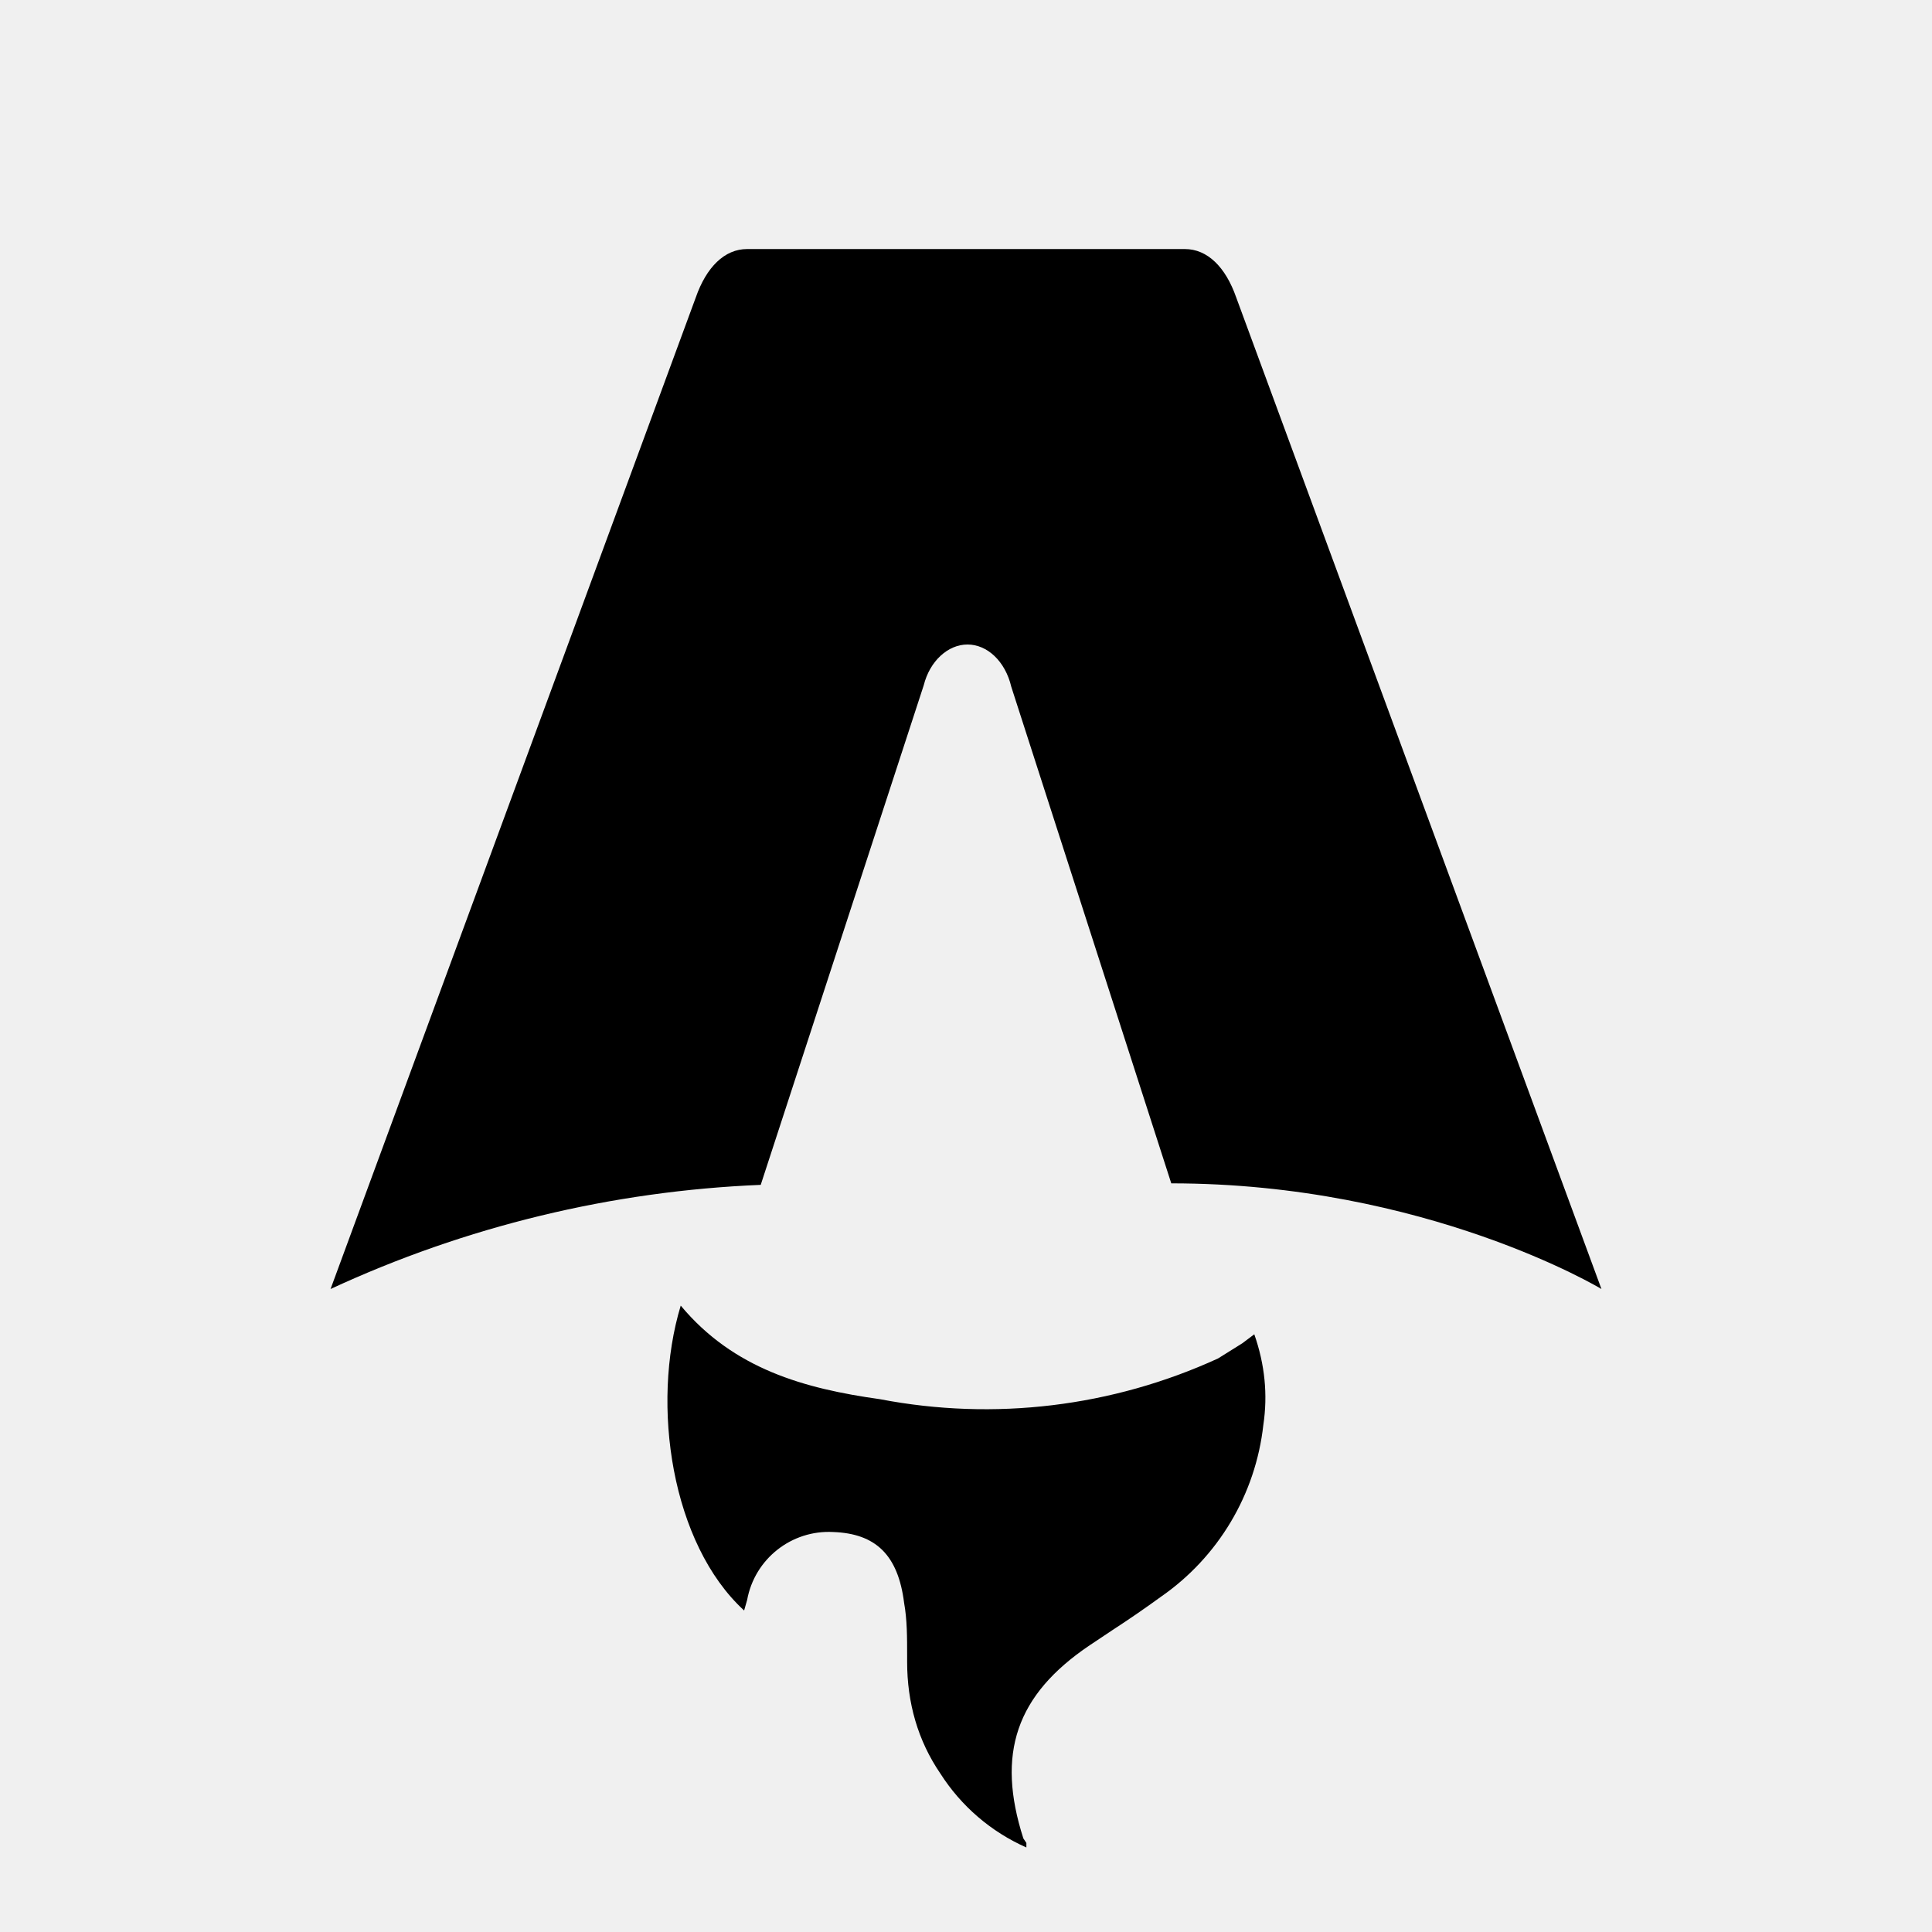
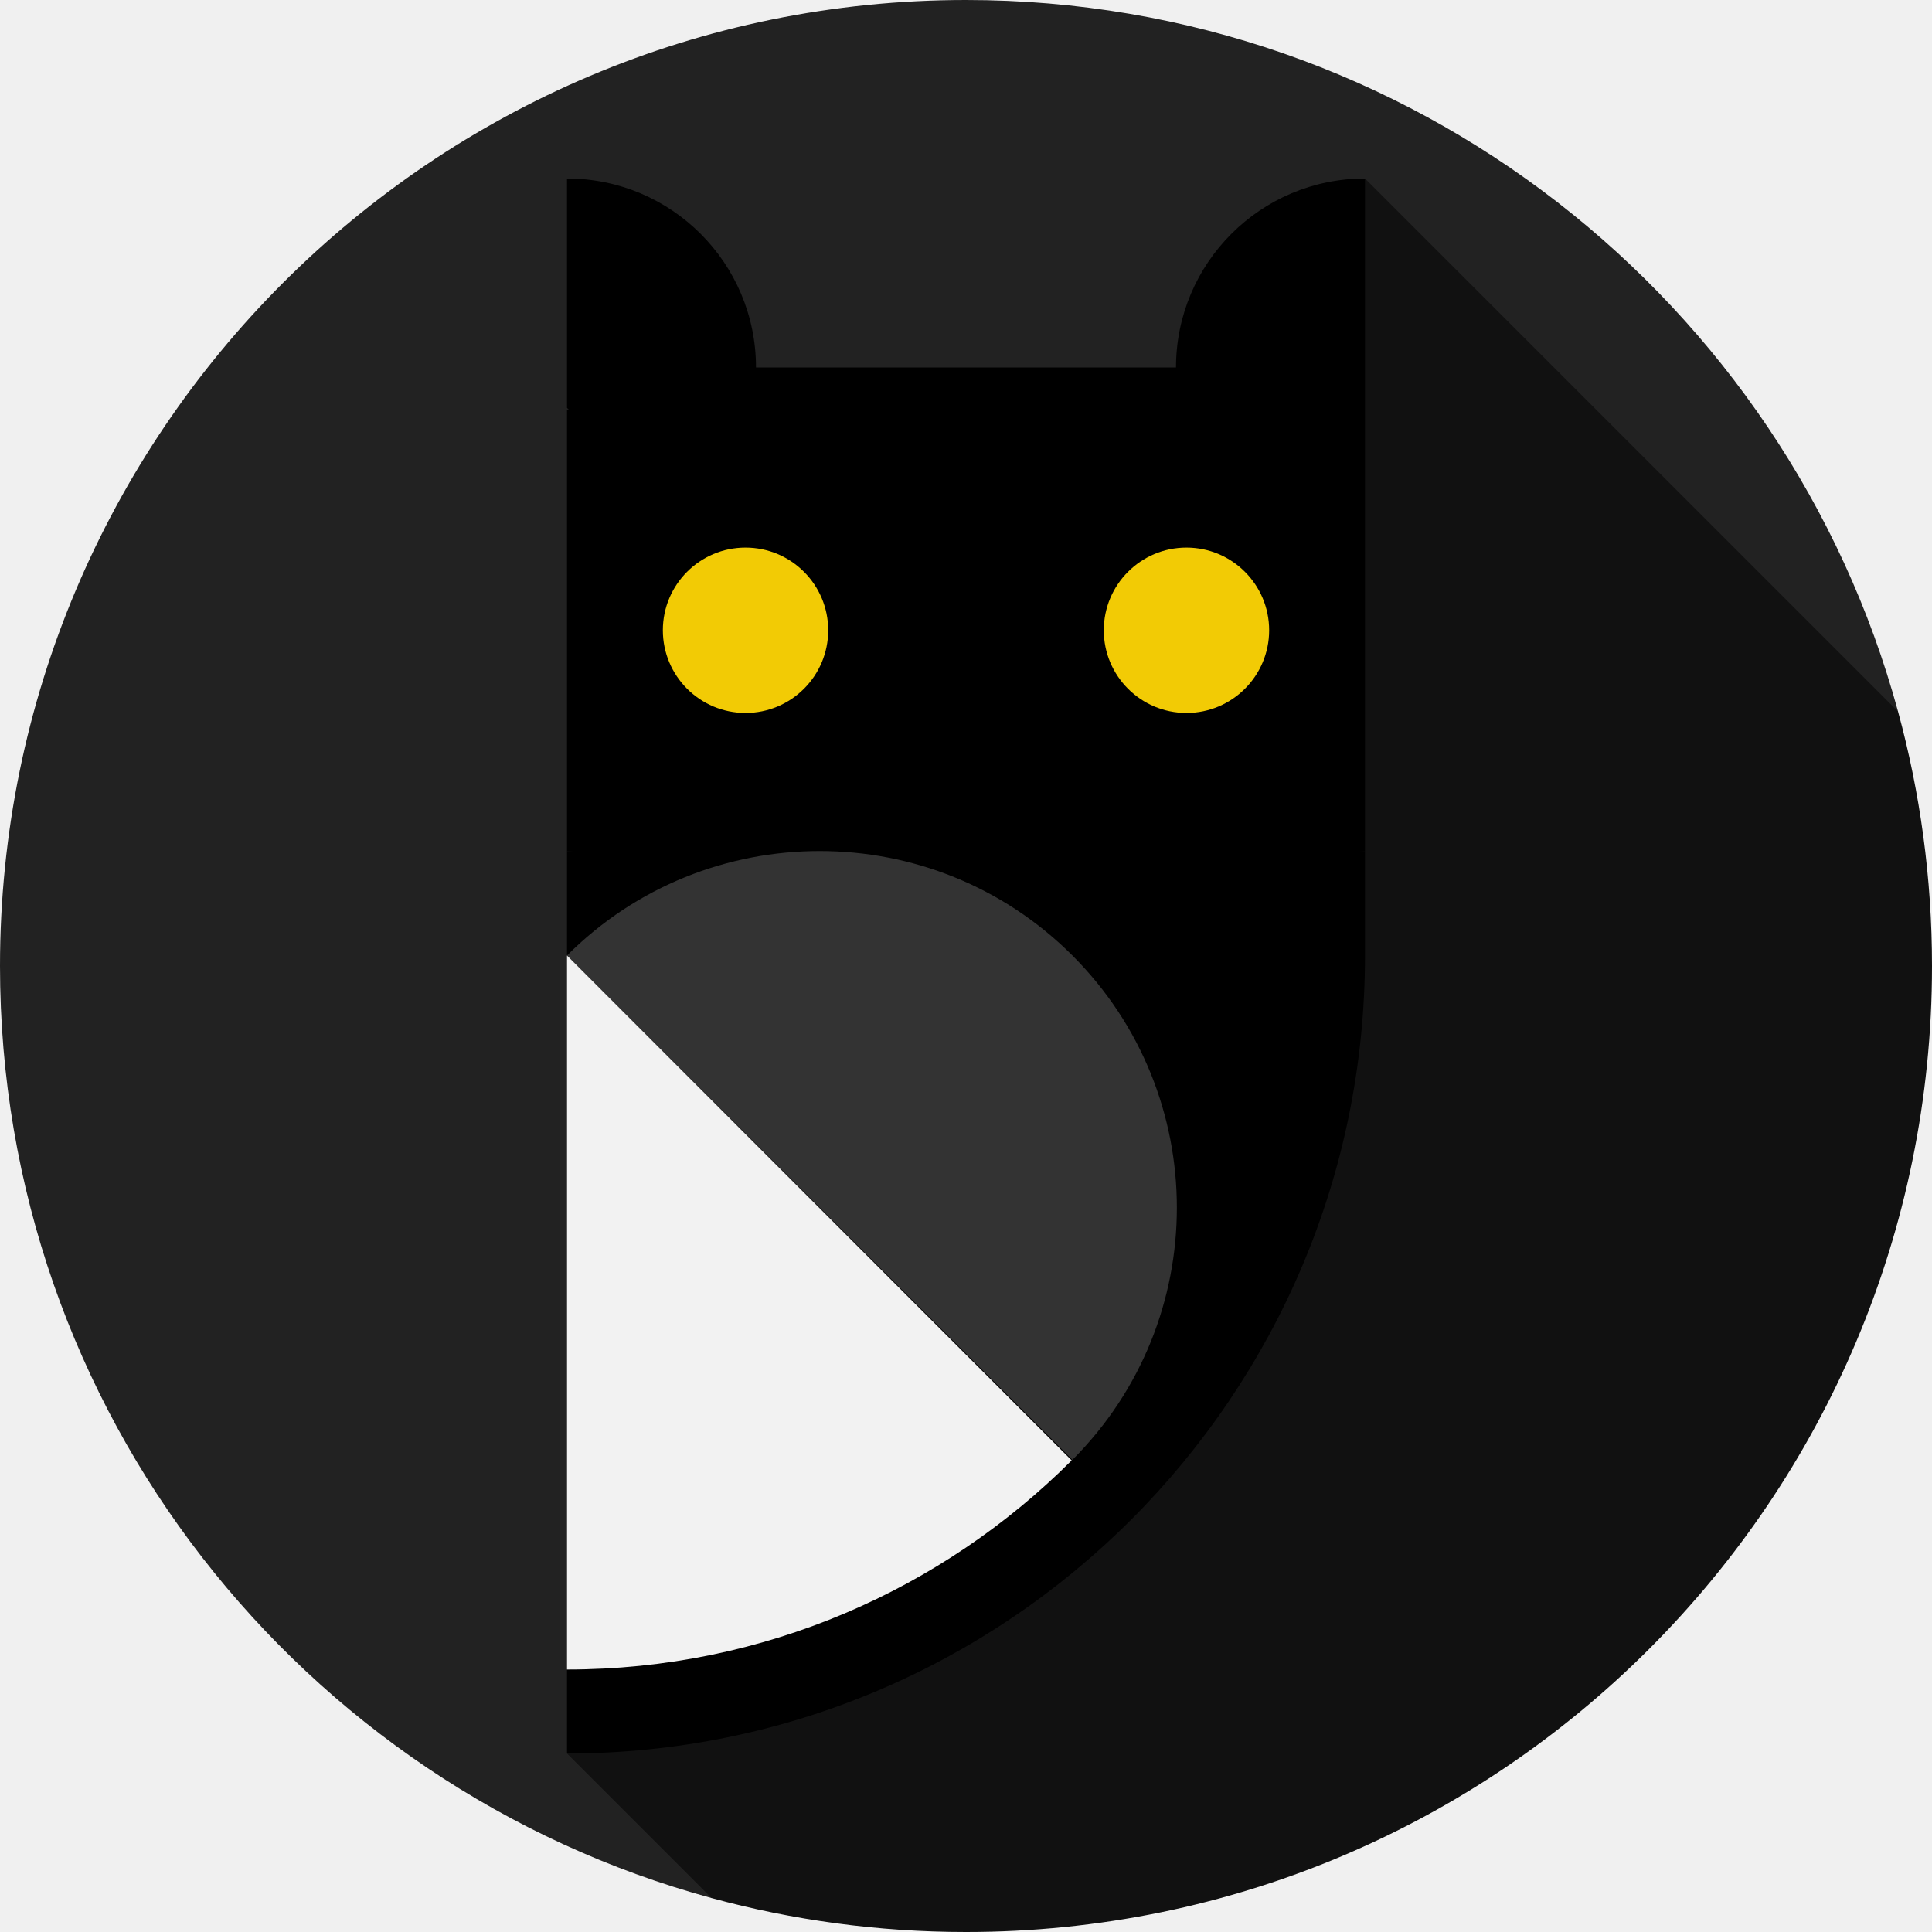
- <svg xmlns="http://www.w3.org/2000/svg" fill="none" viewBox="0 0 128 128">
-   <path d="M50.4 78.5a75.1 75.1 0 0 0-28.5 6.9l24.2-65.7c.7-2 1.9-3.2 3.4-3.2h29c1.5 0 2.7 1.2 3.4 3.2l24.2 65.7s-11.6-7-28.5-7L67 45.5c-.4-1.7-1.6-2.8-2.9-2.8-1.3 0-2.5 1.1-2.9 2.7L50.4 78.5Zm-1.1 28.2Zm-4.2-20.2c-2 6.6-.6 15.8 4.2 20.2a17.5 17.5 0 0 1 .2-.7 5.5 5.5 0 0 1 5.7-4.5c2.8.1 4.3 1.5 4.7 4.7.2 1.1.2 2.3.2 3.5v.4c0 2.7.7 5.2 2.2 7.4a13 13 0 0 0 5.7 4.9v-.3l-.2-.3c-1.8-5.6-.5-9.5 4.4-12.8l1.5-1a73 73 0 0 0 3.2-2.2 16 16 0 0 0 6.8-11.4c.3-2 .1-4-.6-6l-.8.6-1.6 1a37 37 0 0 1-22.4 2.7c-5-.7-9.7-2-13.2-6.2Z" />
-   <style>
-         path { fill: #000; }
-         @media (prefers-color-scheme: dark) {
-             path { fill: #FFF; }
-         }
-     </style>
+ <svg xmlns="http://www.w3.org/2000/svg" viewBox="0 0 460 460" style="enable-background:new 0 0 460 460" xml:space="preserve">
+   <path style="fill:#222" d="M451.92 169.42C425.331 71.79 336.056 0 230 0 102.975 0 0 102.975 0 230c0 106.057 71.79 195.331 169.421 221.92l282.499-282.5z" />
+   <path style="fill:#111" d="M460 230c0-20.969-2.822-41.276-8.08-60.58L325 42.5l-190 375 34.421 34.421C188.724 457.178 209.031 460 230 460c127.025 0 230-102.975 230-230z" />
+   <path style="fill:#1d54b" d="M229.989 87.5H180c0-24.853-20.135-45-45-45v54.608l94.99 95.522 10-52.565L229.989 87.5z" />
+   <path style="fill:#1d54b" d="M229.989 192.511c0-52.473-42.516-95.011-94.989-95.011v105.131l104.989 10s-10-20.123-10-20.12z" />
+   <circle style="fill:#F2CB05" cx="177.508" cy="150.065" r="19.685" />
+   <path style="fill:#1d54b" d="M280 87.5h-50.011v105.13L325 97.5v-55c-24.853 0-45 20.147-45 45z" />
+   <path style="fill:#1d54b" d="M325 97.5c-52.471 0-95.008 42.535-95.011 95.006v20.125l95.011-10V97.5z" />
+   <circle style="fill:#F2CB05" cx="282.493" cy="150.065" r="19.685" />
+   <path style="fill:##1D54B" d="M135 202.631V417.5c104.799 0 190-85.066 190-190v-24.869H135z" />
+   <path style="fill:#333" d="M255.335 347.581c33.16-33.16 33.16-86.921 0-120.081-33.159-33.159-87.176-33.159-120.335 0" />
+   <path style="fill:#f2f2f2" d="M135 227.5v170c46.884 0 89.384-19.028 120.163-49.792L135 227.5z" />
</svg>
